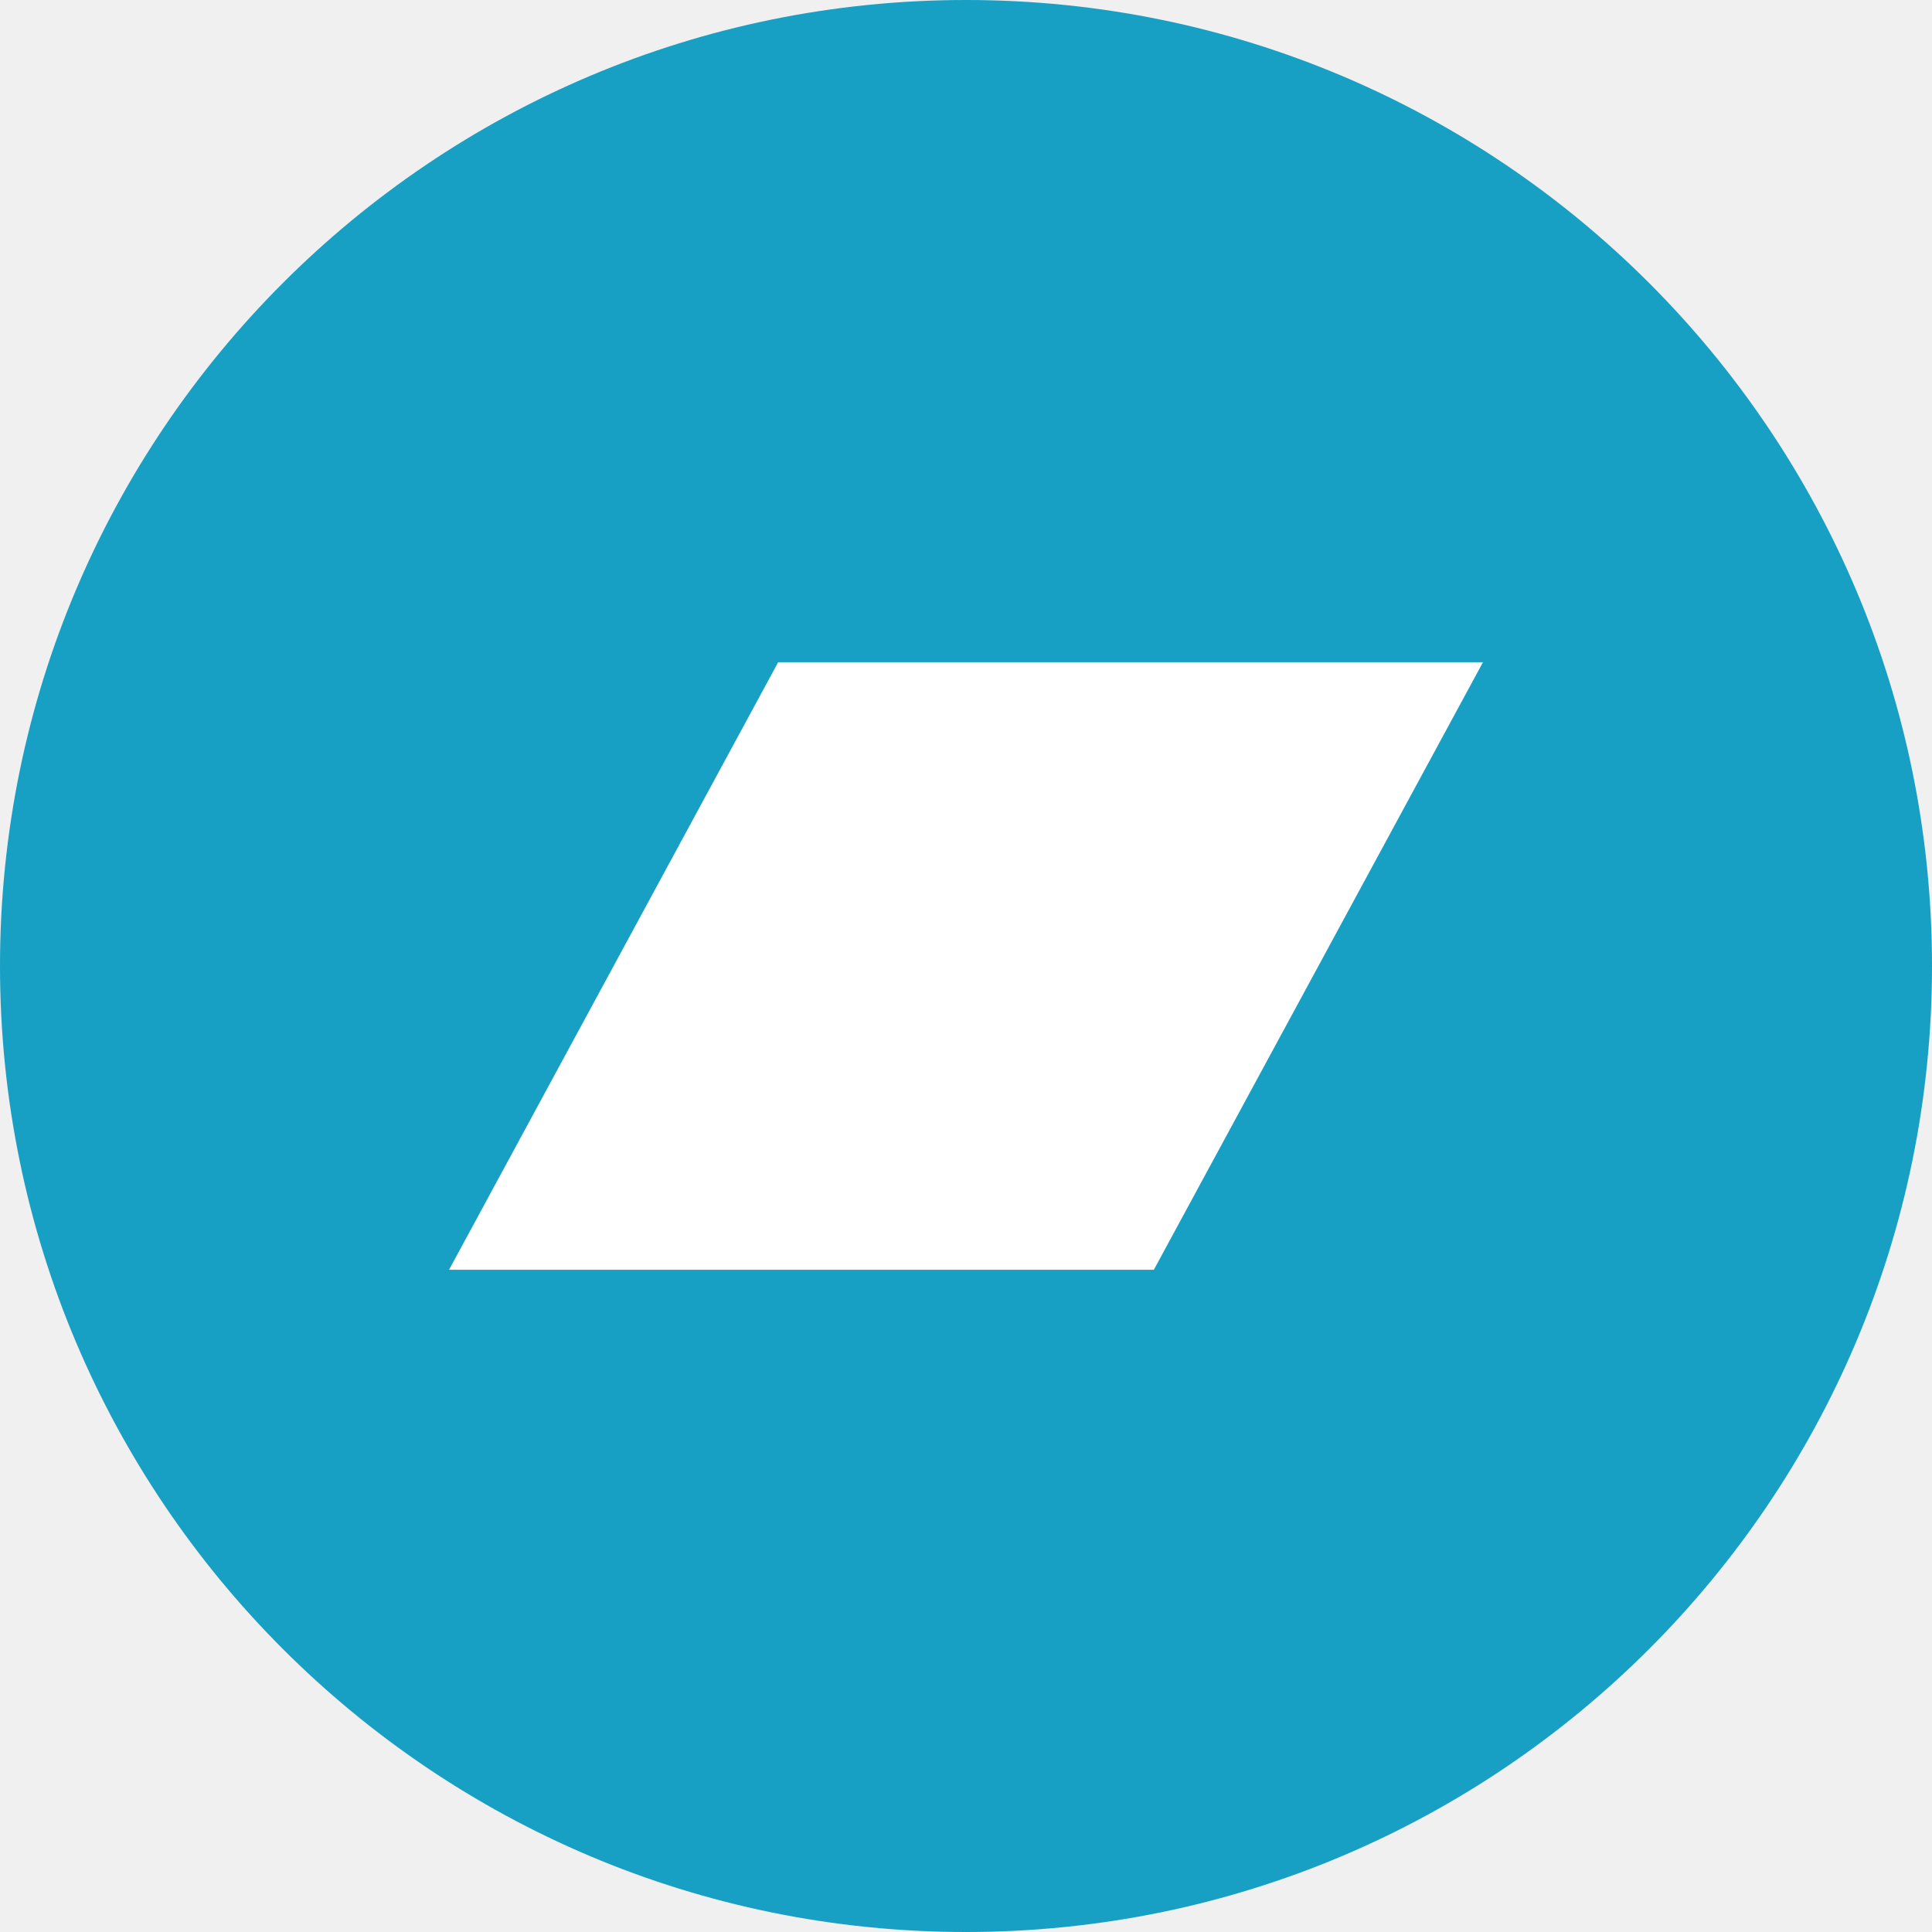
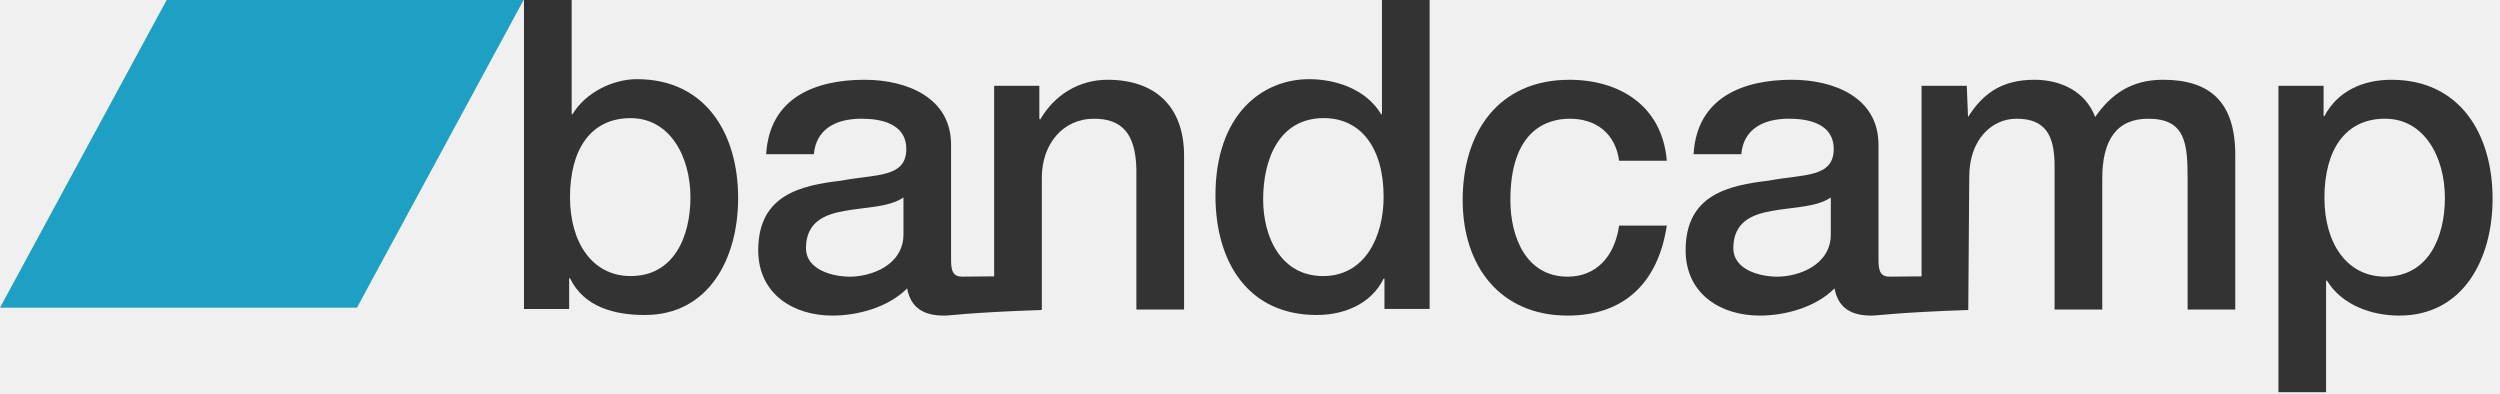
- <svg xmlns="http://www.w3.org/2000/svg" viewBox="0 0 682.667 682.667">
-   <defs id="defs6">
-     <clipPath id="clipPath20" clipPathUnits="userSpaceOnUse">
-       <path style="clip-rule:evenodd" id="path18" d="M 2560,0 C 3973.85,0 5120,1146.15 5120,2560 5120,3973.85 3973.85,5120 2560,5120 1146.15,5120 0,3973.85 0,2560 0,1146.15 1146.15,0 2560,0 Z" />
-     </clipPath>
-     <clipPath id="clipPath26" clipPathUnits="userSpaceOnUse">
-       <path id="path24" d="M 0,0 H 5120 V 5120 H 0 Z" />
-     </clipPath>
-     <clipPath id="clipPath36" clipPathUnits="userSpaceOnUse">
-       <path style="clip-rule:evenodd" id="path34" d="M 3057.78,1754.95 H 1189.97 l 872.23,1610.1 h 1867.83 l -872.25,-1610.1" />
-     </clipPath>
-     <clipPath id="clipPath42" clipPathUnits="userSpaceOnUse">
-       <path id="path40" d="M 0,0 H 5120 V 5120 H 0 Z" />
-     </clipPath>
-   </defs>
-   <g transform="matrix(1.333333,0,0,-1.333333,0,682.6667)" id="g10">
-     <g transform="scale(0.1)" id="g12">
-       <g id="g14">
-         <g clip-path="url(#clipPath20)" id="g16">
-           <g clip-path="url(#clipPath26)" id="g22">
-             <path id="path28" style="fill:#17a0c4;fill-opacity:1;fill-rule:nonzero;stroke:none" d="M 0,0 H 5170 V 5170 H 0 Z" />
-           </g>
-         </g>
-       </g>
-       <g id="g30">
-         <g clip-path="url(#clipPath36)" id="g32">
-           <g clip-path="url(#clipPath42)" id="g38">
-             <path id="path44" style="fill:#ffffff;fill-opacity:1;fill-rule:nonzero;stroke:none" d="m 1139.97,1704.95 h 2840.06 v 1710.1 H 1139.97 Z" />
-           </g>
-         </g>
-       </g>
-     </g>
+ <svg xmlns="http://www.w3.org/2000/svg" viewBox="0 0 127 20">
+   <g id="bandcamp-logo-color-bcaqua">
+     <path d="M26.618,0 L29.041,0 L29.041,5.803 L29.083,5.803 C29.742,4.704 31.123,4.022 32.356,4.022 C35.819,4.022 37.498,6.749 37.498,10.068 C37.498,13.122 36.011,16.002 32.759,16.002 C31.272,16.002 29.678,15.629 28.955,14.134 L28.913,14.134 L28.913,15.696 L26.618,15.696 L26.618,0 L26.618,0 M32.037,6.001 C29.997,6.001 28.956,7.605 28.956,10.023 C28.956,12.309 30.082,14.024 32.037,14.024 C34.247,14.024 35.075,12.002 35.075,10.023 C35.074,7.957 34.033,6.001 32.036,6.001" id="b" fill="#333333" />
+     <path d="M56.262,4.052 C54.817,4.052 53.563,4.821 52.84,6.075 L52.798,6.03 L52.798,4.36 L50.503,4.36 L50.503,14.039 C49.122,14.054 48.993,14.054 48.888,14.054 C48.441,14.054 48.314,13.813 48.314,13.197 L48.314,7.349 C48.314,4.954 46.061,4.052 43.915,4.052 C41.492,4.052 39.092,4.909 38.922,7.833 L41.344,7.833 C41.451,6.602 42.406,6.03 43.766,6.03 C44.744,6.03 46.04,6.273 46.04,7.57 C46.04,9.042 44.489,8.844 42.746,9.175 C40.706,9.416 38.518,9.878 38.518,12.713 C38.518,14.934 40.303,16.032 42.279,16.032 C43.575,16.032 45.126,15.614 46.083,14.649 C46.273,15.681 46.975,16.032 47.952,16.032 C48.356,16.032 49.121,15.879 52.91,15.747 L52.91,15.725 L52.925,15.725 L52.925,9.021 C52.925,7.35 53.967,6.031 55.581,6.031 C57.005,6.031 57.686,6.801 57.728,8.581 L57.728,15.725 L60.151,15.725 L60.151,7.922 C60.155,5.372 58.646,4.052 56.266,4.052 L56.262,4.052 Z M45.896,11.9 C45.896,13.483 44.238,14.055 43.176,14.055 C42.326,14.055 40.944,13.724 40.944,12.604 C40.944,11.284 41.88,10.888 42.921,10.712 C43.983,10.515 45.152,10.537 45.896,10.032 L45.896,11.9 L45.896,11.9 Z" id="an" fill="#333333" />
+     <path d="M72.625,15.694 L70.33,15.694 L70.33,14.156 L70.288,14.156 C69.65,15.453 68.268,16.002 66.888,16.002 C63.425,16.002 61.745,13.341 61.745,9.935 C61.745,5.825 64.104,4.022 66.506,4.022 C67.886,4.022 69.416,4.55 70.16,5.802 L70.203,5.802 L70.203,0 L72.625,0 L72.625,15.695 L72.625,15.694 M67.207,14.024 C69.374,14.024 70.288,11.98 70.288,10.001 C70.288,7.496 69.119,6 67.249,6 C64.975,6 64.168,8.089 64.168,10.132 C64.168,12.089 65.102,14.024 67.207,14.024" id="d" fill="#333333" />
+     <path d="M82.251,8.163 C82.06,6.778 81.083,6.031 79.744,6.031 C78.49,6.031 76.727,6.712 76.727,10.164 C76.727,12.054 77.534,14.055 79.638,14.055 C81.04,14.055 82.017,13.086 82.251,11.46 L84.674,11.46 C84.227,14.405 82.464,16.032 79.638,16.032 C76.195,16.032 74.304,13.505 74.304,10.164 C74.304,6.735 76.11,4.053 79.723,4.053 C82.273,4.053 84.44,5.372 84.674,8.164 L82.255,8.164 L82.251,8.163" id="c" fill="#333333" />
+     <path d="M106.435,5.943 C105.946,4.646 104.693,4.052 103.354,4.052 C101.611,4.052 100.697,4.821 99.976,5.943 L99.912,4.36 L97.616,4.36 L97.616,14.039 C96.234,14.054 96.105,14.054 96,14.054 C95.553,14.054 95.427,13.813 95.427,13.197 L95.427,7.349 C95.427,4.954 93.174,4.052 91.027,4.052 C88.605,4.052 86.204,4.909 86.034,7.833 L88.457,7.833 C88.562,6.602 89.519,6.03 90.879,6.03 C91.857,6.03 93.153,6.273 93.153,7.57 C93.153,9.042 91.601,8.844 89.859,9.175 C87.819,9.416 85.63,9.878 85.63,12.713 C85.63,14.934 87.415,16.032 89.391,16.032 C90.688,16.032 92.239,15.614 93.194,14.649 C93.386,15.681 94.086,16.032 95.065,16.032 C95.468,16.032 96.234,15.879 99.988,15.747 L100.038,8.977 C100.038,7.086 101.186,6.031 102.439,6.031 C103.905,6.031 104.373,6.866 104.373,8.428 L104.373,15.725 L106.795,15.725 L106.795,9.065 C106.795,7.152 107.496,6.031 109.132,6.031 C111.024,6.031 111.131,7.284 111.131,9.087 L111.131,15.725 L113.552,15.725 L113.552,7.878 C113.554,5.107 112.194,4.052 109.879,4.052 C108.284,4.052 107.242,4.778 106.435,5.943 Z M90.285,14.055 C89.436,14.055 88.054,13.724 88.054,12.604 C88.054,11.284 88.99,10.888 90.03,10.712 C91.093,10.515 92.261,10.537 93.005,10.032 L93.005,11.9 C93.005,13.483 91.348,14.055 90.285,14.055 Z" id="am" fill="#333333" />
+     <path d="M118.038,4.36 L118.038,5.899 L118.081,5.899 C118.76,4.602 120.077,4.052 121.48,4.052 C124.945,4.052 126.623,6.779 126.623,10.098 C126.623,13.152 125.136,16.032 121.884,16.032 C120.482,16.032 118.972,15.505 118.208,14.253 L118.165,14.253 L118.165,19.923 L115.743,19.923 L115.743,4.36 L118.038,4.36 Z M118.081,10.053 C118.081,12.339 119.206,14.054 121.161,14.054 C123.371,14.054 124.201,12.032 124.201,10.053 C124.201,7.987 123.158,6.03 121.161,6.03 C119.122,6.03 118.081,7.635 118.081,10.053 Z" id="p" fill="#333333" />
+     <polygon id="rhomboid" fill="#1DA0C3" points="0 15.63 8.467 0 26.599 0 18.132 15.63" />
  </g>
</svg>
